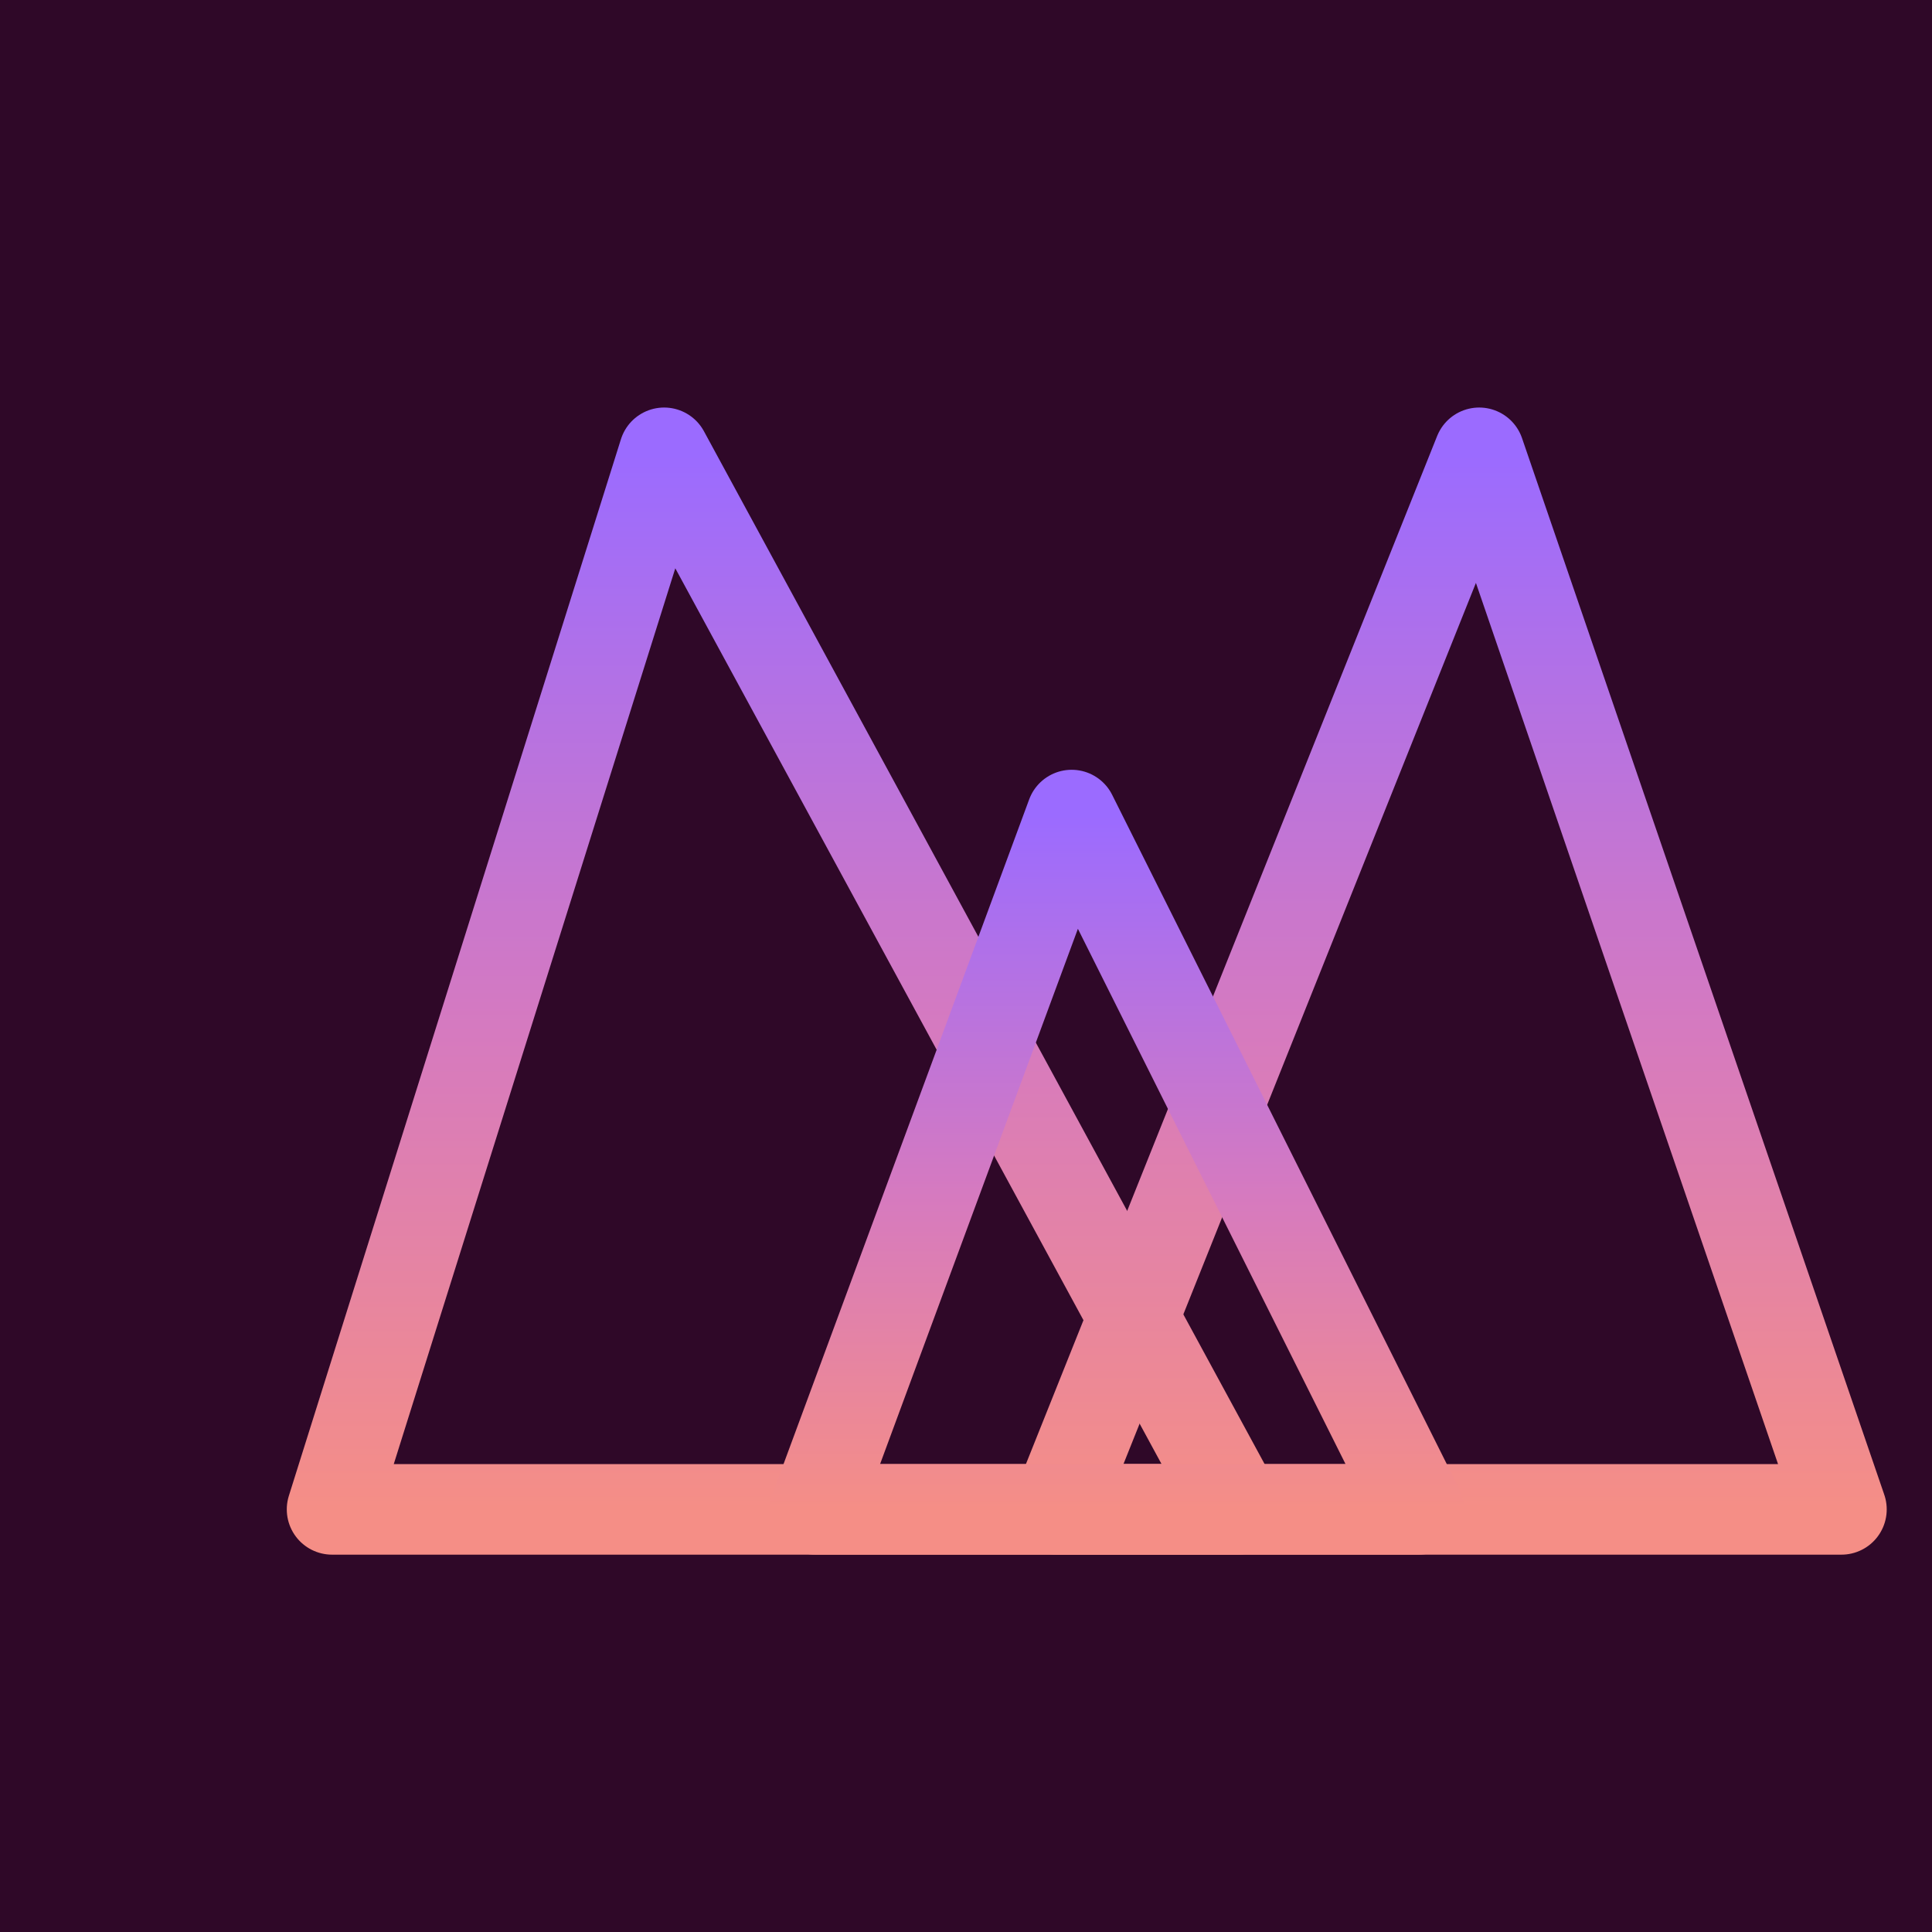
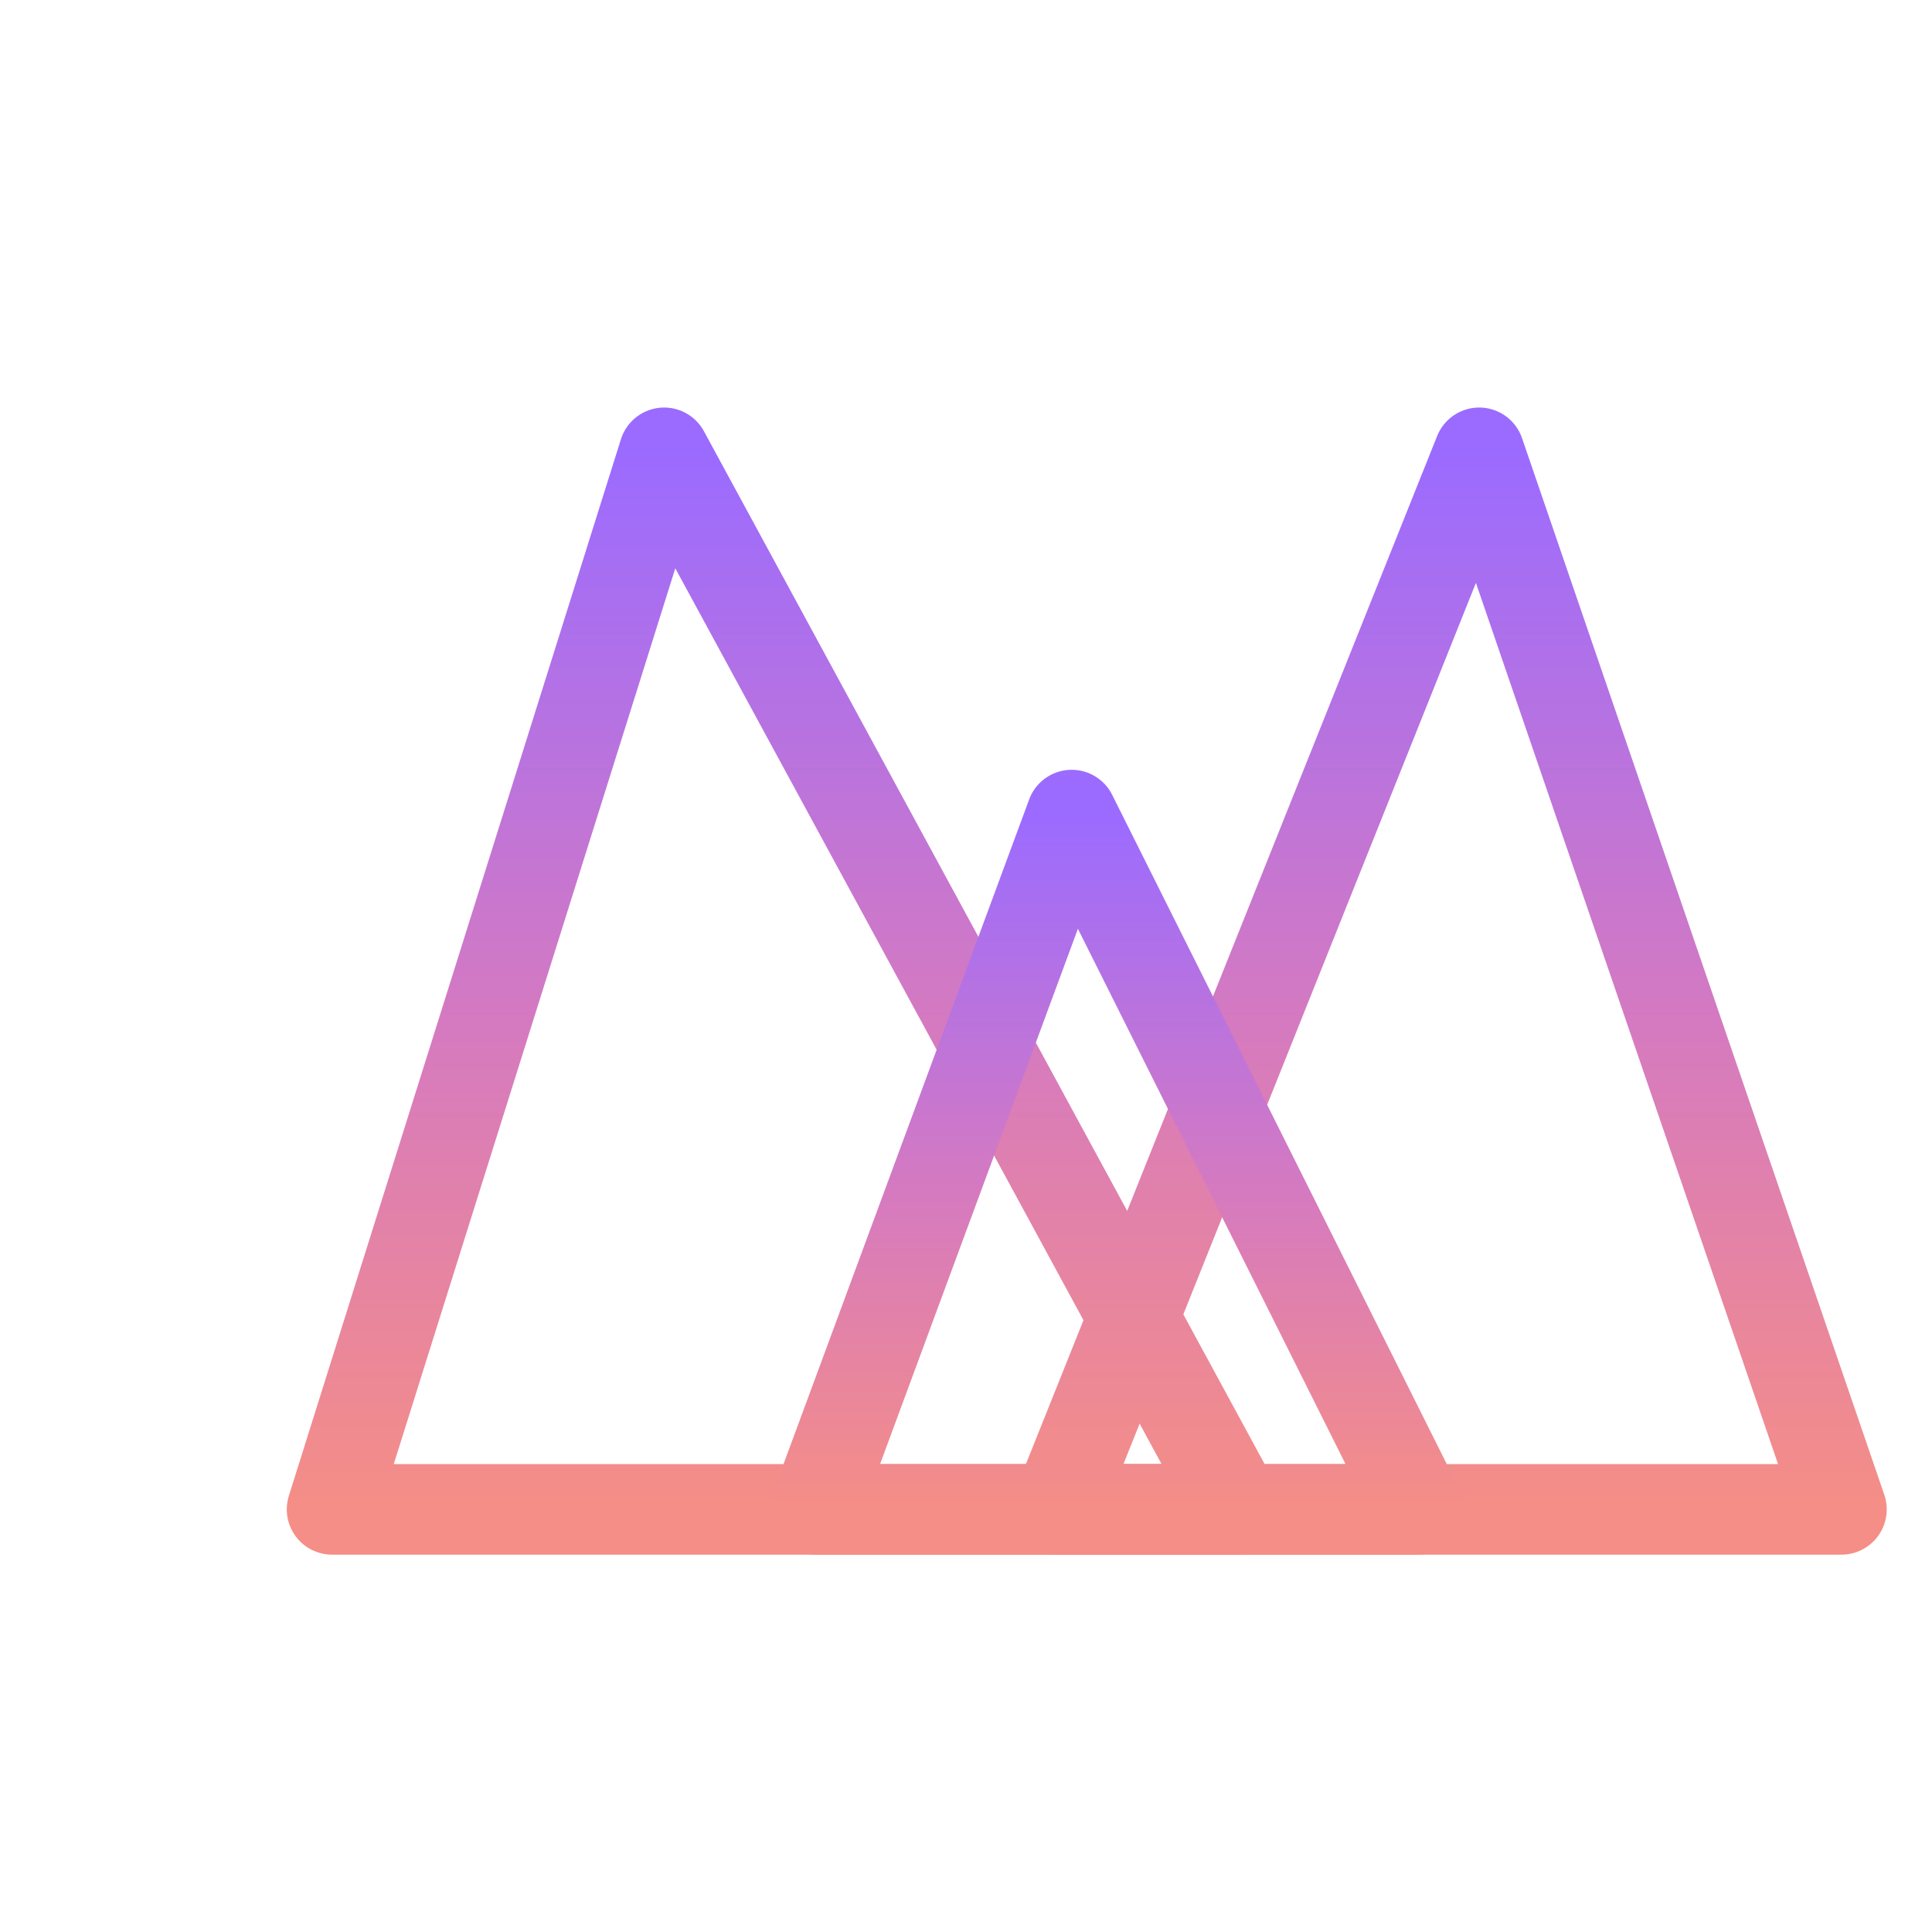
<svg xmlns="http://www.w3.org/2000/svg" viewBox="0 0 64 64">
  <defs>
    <linearGradient id="g" x1="0" y1="0" x2="0" y2="1">
      <stop offset="0" stop-color="#9B6BFF" />
      <stop offset=".55" stop-color="#D67ABF" />
      <stop offset="1" stop-color="#F58E86" />
    </linearGradient>
  </defs>
-   <rect width="64" height="64" fill="#2F0828" />
  <g fill="none" stroke="url(#g)" stroke-width="3" stroke-linejoin="round">
    <path d="M22 15 L11 50 L41 50 Z" />
    <path d="M49 15 L35 50 L61 50 Z" />
    <path d="M35.5 27 L27 50 L47 50 Z" />
  </g>
</svg>
